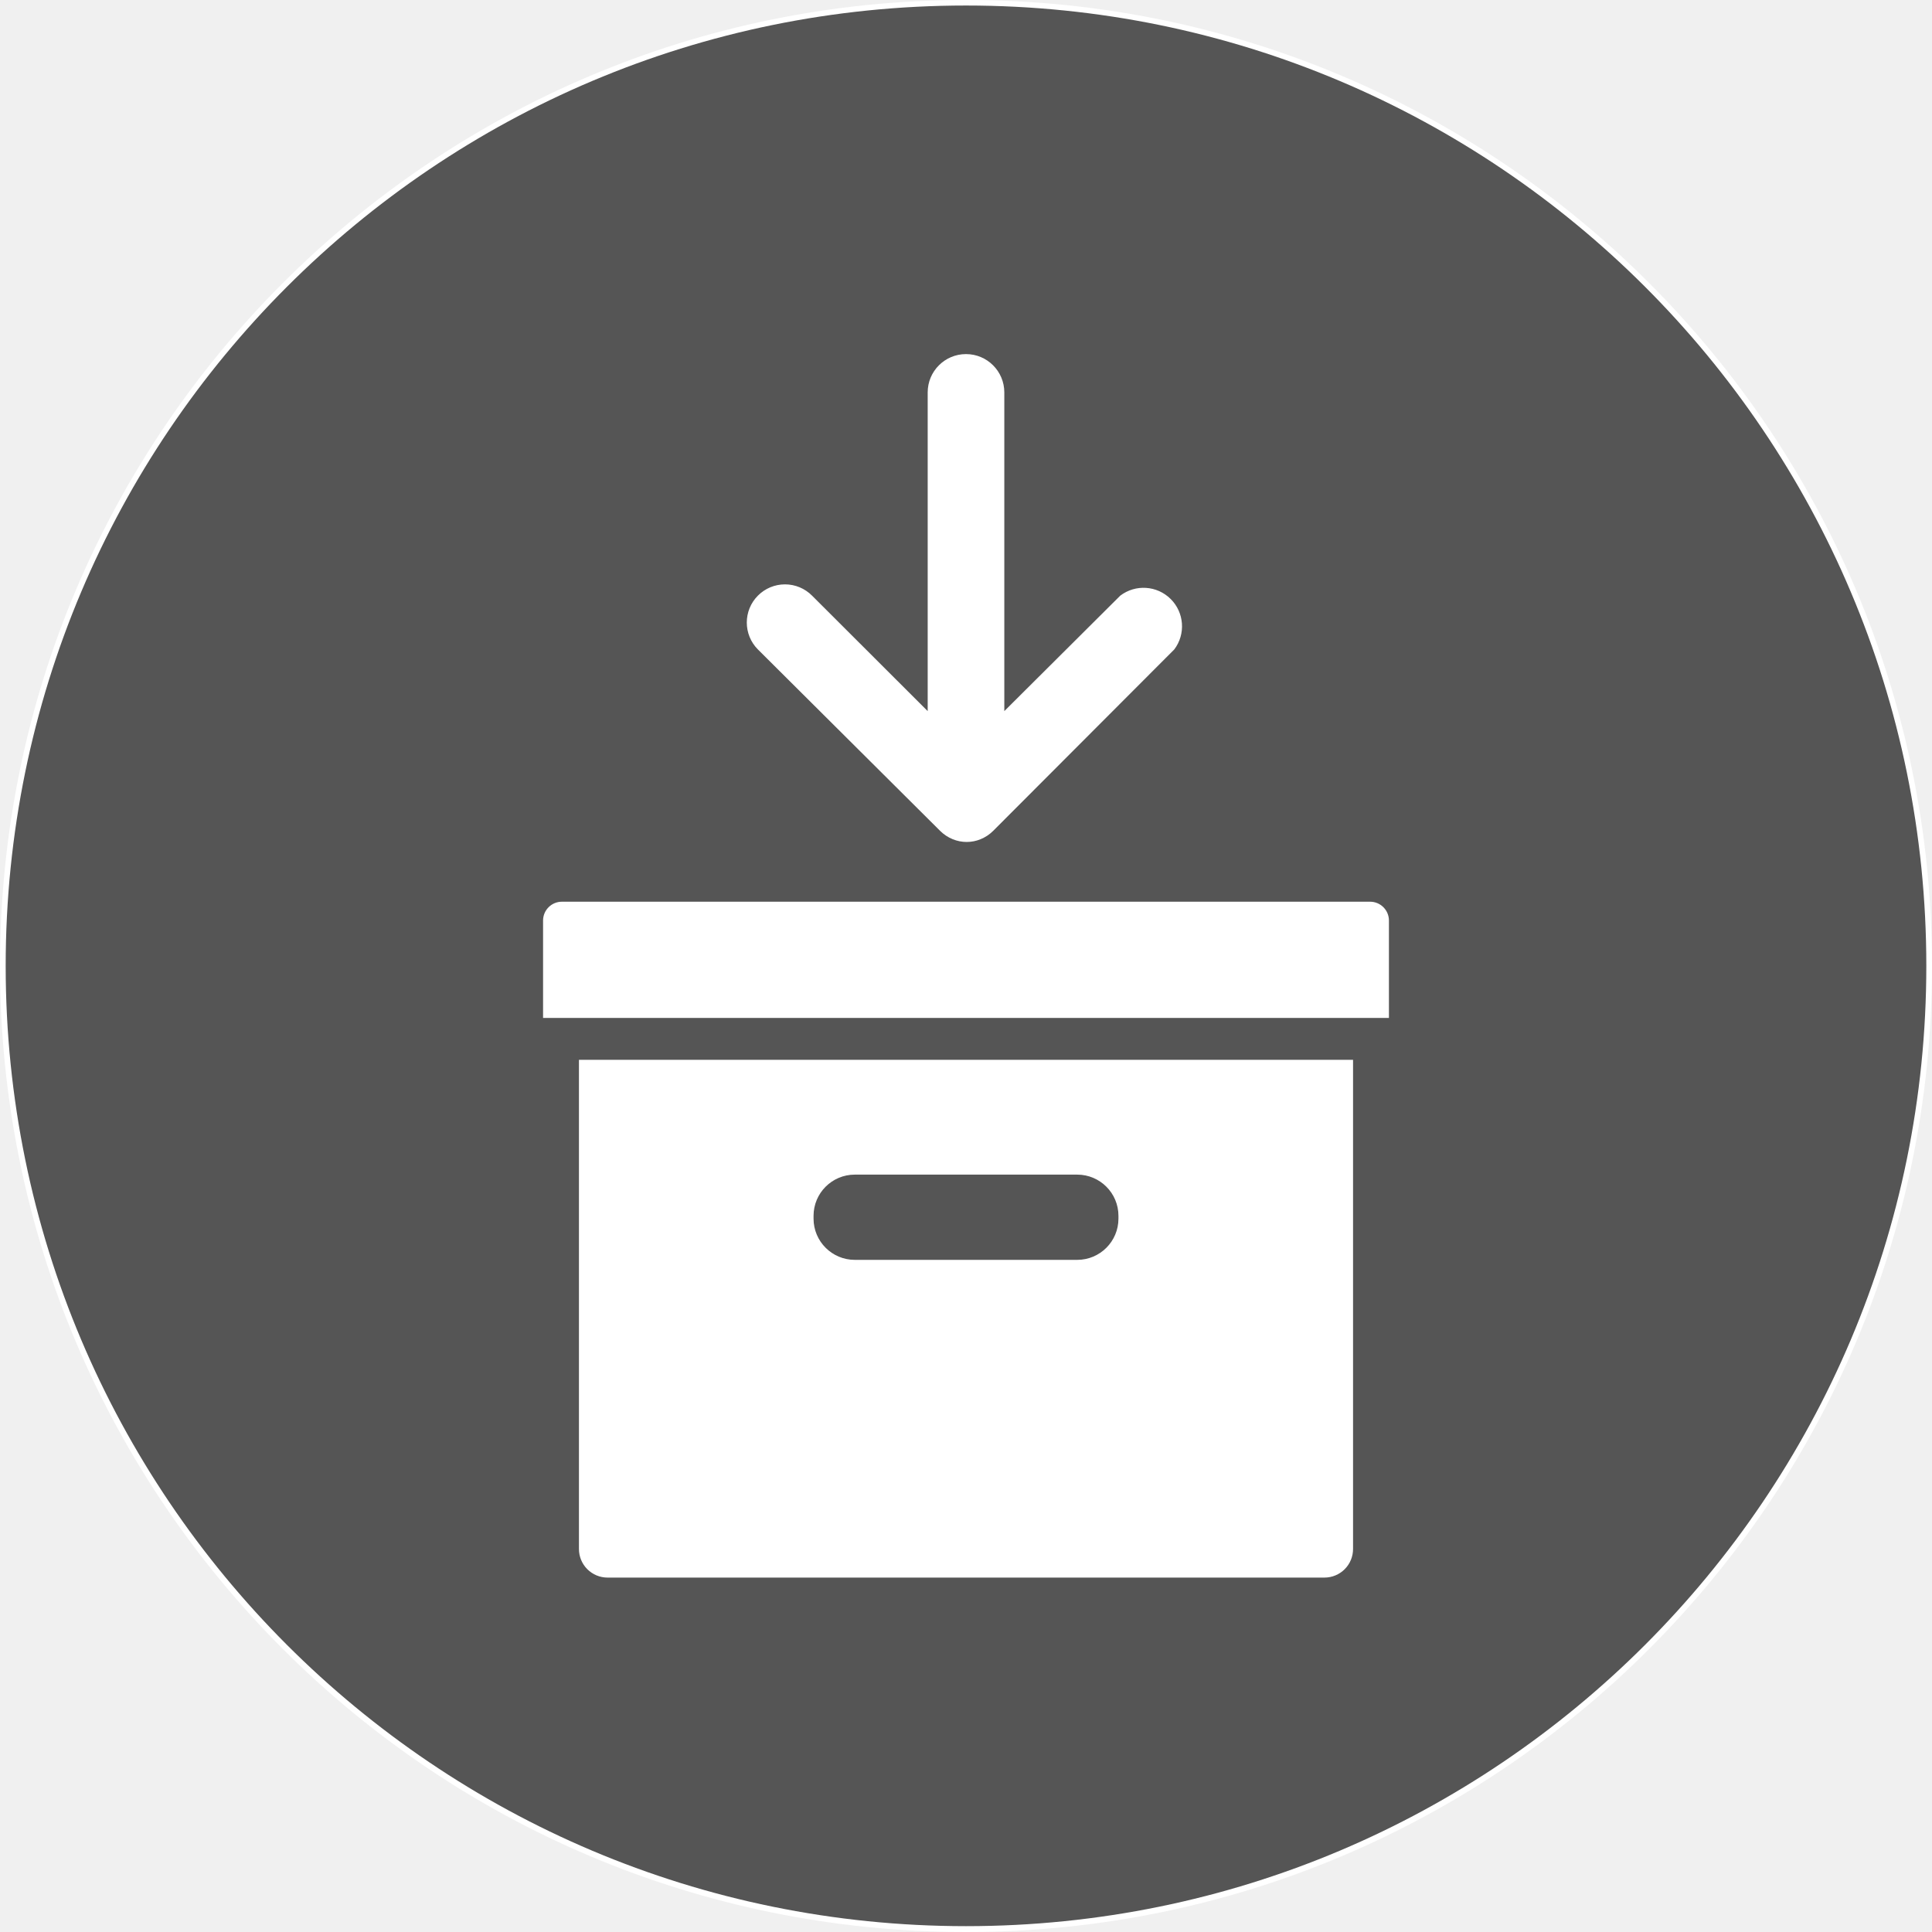
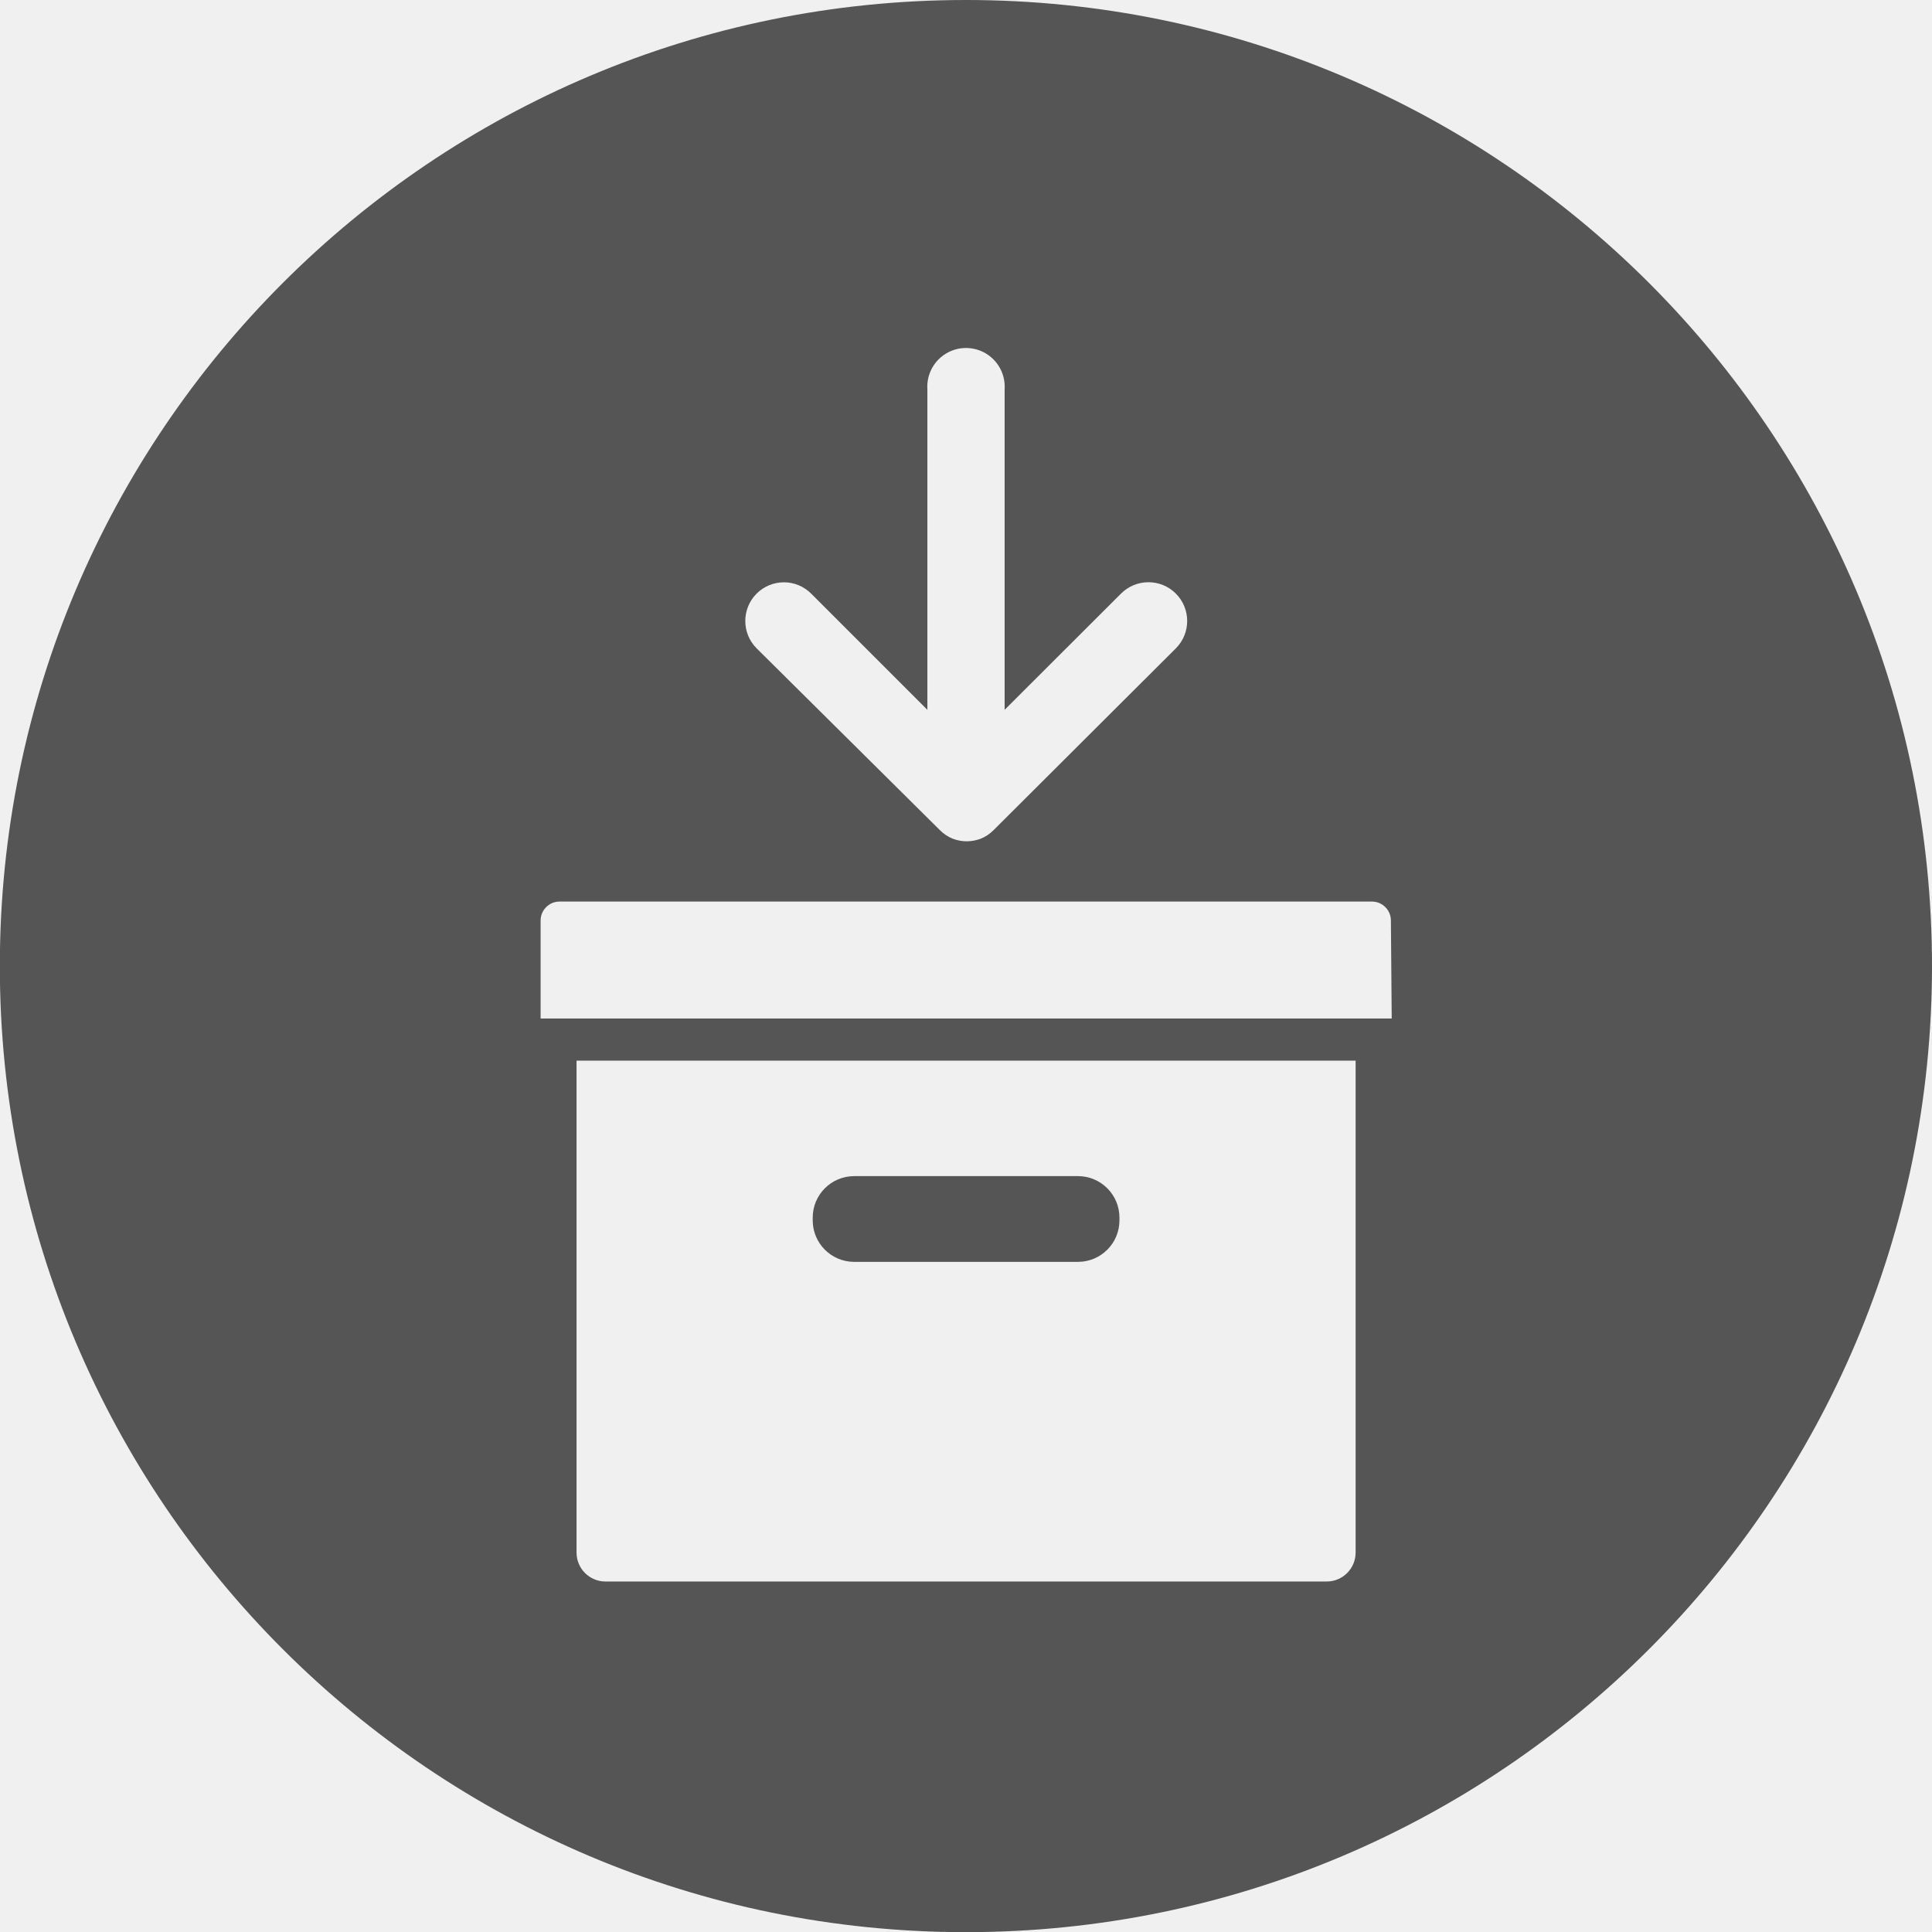
- <svg xmlns="http://www.w3.org/2000/svg" viewBox="0 0 119 119">
+ <svg xmlns="http://www.w3.org/2000/svg" viewBox="0 0 118.29 118.29">
  <defs>
-     <style>.cls-1{fill:#fff;}.cls-2{fill:#555;}</style>
+     <style>.cls-1{fill:#555;}</style>
  </defs>
  <g id="Layer_2" data-name="Layer 2">
    <g id="ARCHIVE_icon" data-name="ARCHIVE icon">
-       <circle class="cls-1" cx="59.5" cy="59.5" r="59.5" />
-       <path class="cls-2" d="M59.5.34a59.15,59.15,0,1,0,59.15,59.15A59.15,59.15,0,0,0,59.5.34ZM46.68,36.69a2.35,2.35,0,0,1,3.34,0l7.12,7.11V24.17a2.36,2.36,0,1,1,4.72,0V43.8L69,36.69A2.37,2.37,0,0,1,72.33,40L61.17,51.18a2.35,2.35,0,0,1-.77.51h0a2.24,2.24,0,0,1-.86.17,2.27,2.27,0,0,1-.86-.17h0a2.35,2.35,0,0,1-.77-.51L46.68,40A2.35,2.35,0,0,1,46.68,36.69ZM83.34,95.4a1.76,1.76,0,0,1-1.76,1.77H37.42a1.76,1.76,0,0,1-1.76-1.77V65.28H83.34Zm2.21-32.7H33.45v-6a1.16,1.16,0,0,1,1.16-1.16H84.39a1.16,1.16,0,0,1,1.16,1.16Z" />
-       <rect class="cls-2" x="50.11" y="72.35" width="18.78" height="5.25" rx="2.54" />
+       <path class="cls-1" d="M59.15,0a59.15,59.15,0,1,0,59.14,59.15A59.15,59.15,0,0,0,59.15,0ZM46.32,36.35a2.36,2.36,0,0,1,3.35,0l7.11,7.11V23.83a2.37,2.37,0,1,1,4.73,0V43.46l7.12-7.11A2.36,2.36,0,1,1,72,39.69L60.82,50.84a2.35,2.35,0,0,1-.77.51l0,0a2.48,2.48,0,0,1-.86.16,2.39,2.39,0,0,1-.86-.16l0,0a2.35,2.35,0,0,1-.77-.51L46.32,39.69A2.37,2.37,0,0,1,46.32,36.35ZM83,95.06a1.77,1.77,0,0,1-1.77,1.77H37.07a1.77,1.77,0,0,1-1.77-1.77V64.94H83Zm2.21-32.7H33.1v-6a1.16,1.16,0,0,1,1.16-1.16H84a1.16,1.16,0,0,1,1.16,1.16Z" />
+       <rect class="cls-1" x="49.76" y="72.01" width="18.78" height="5.25" rx="2.54" />
    </g>
  </g>
</svg>
